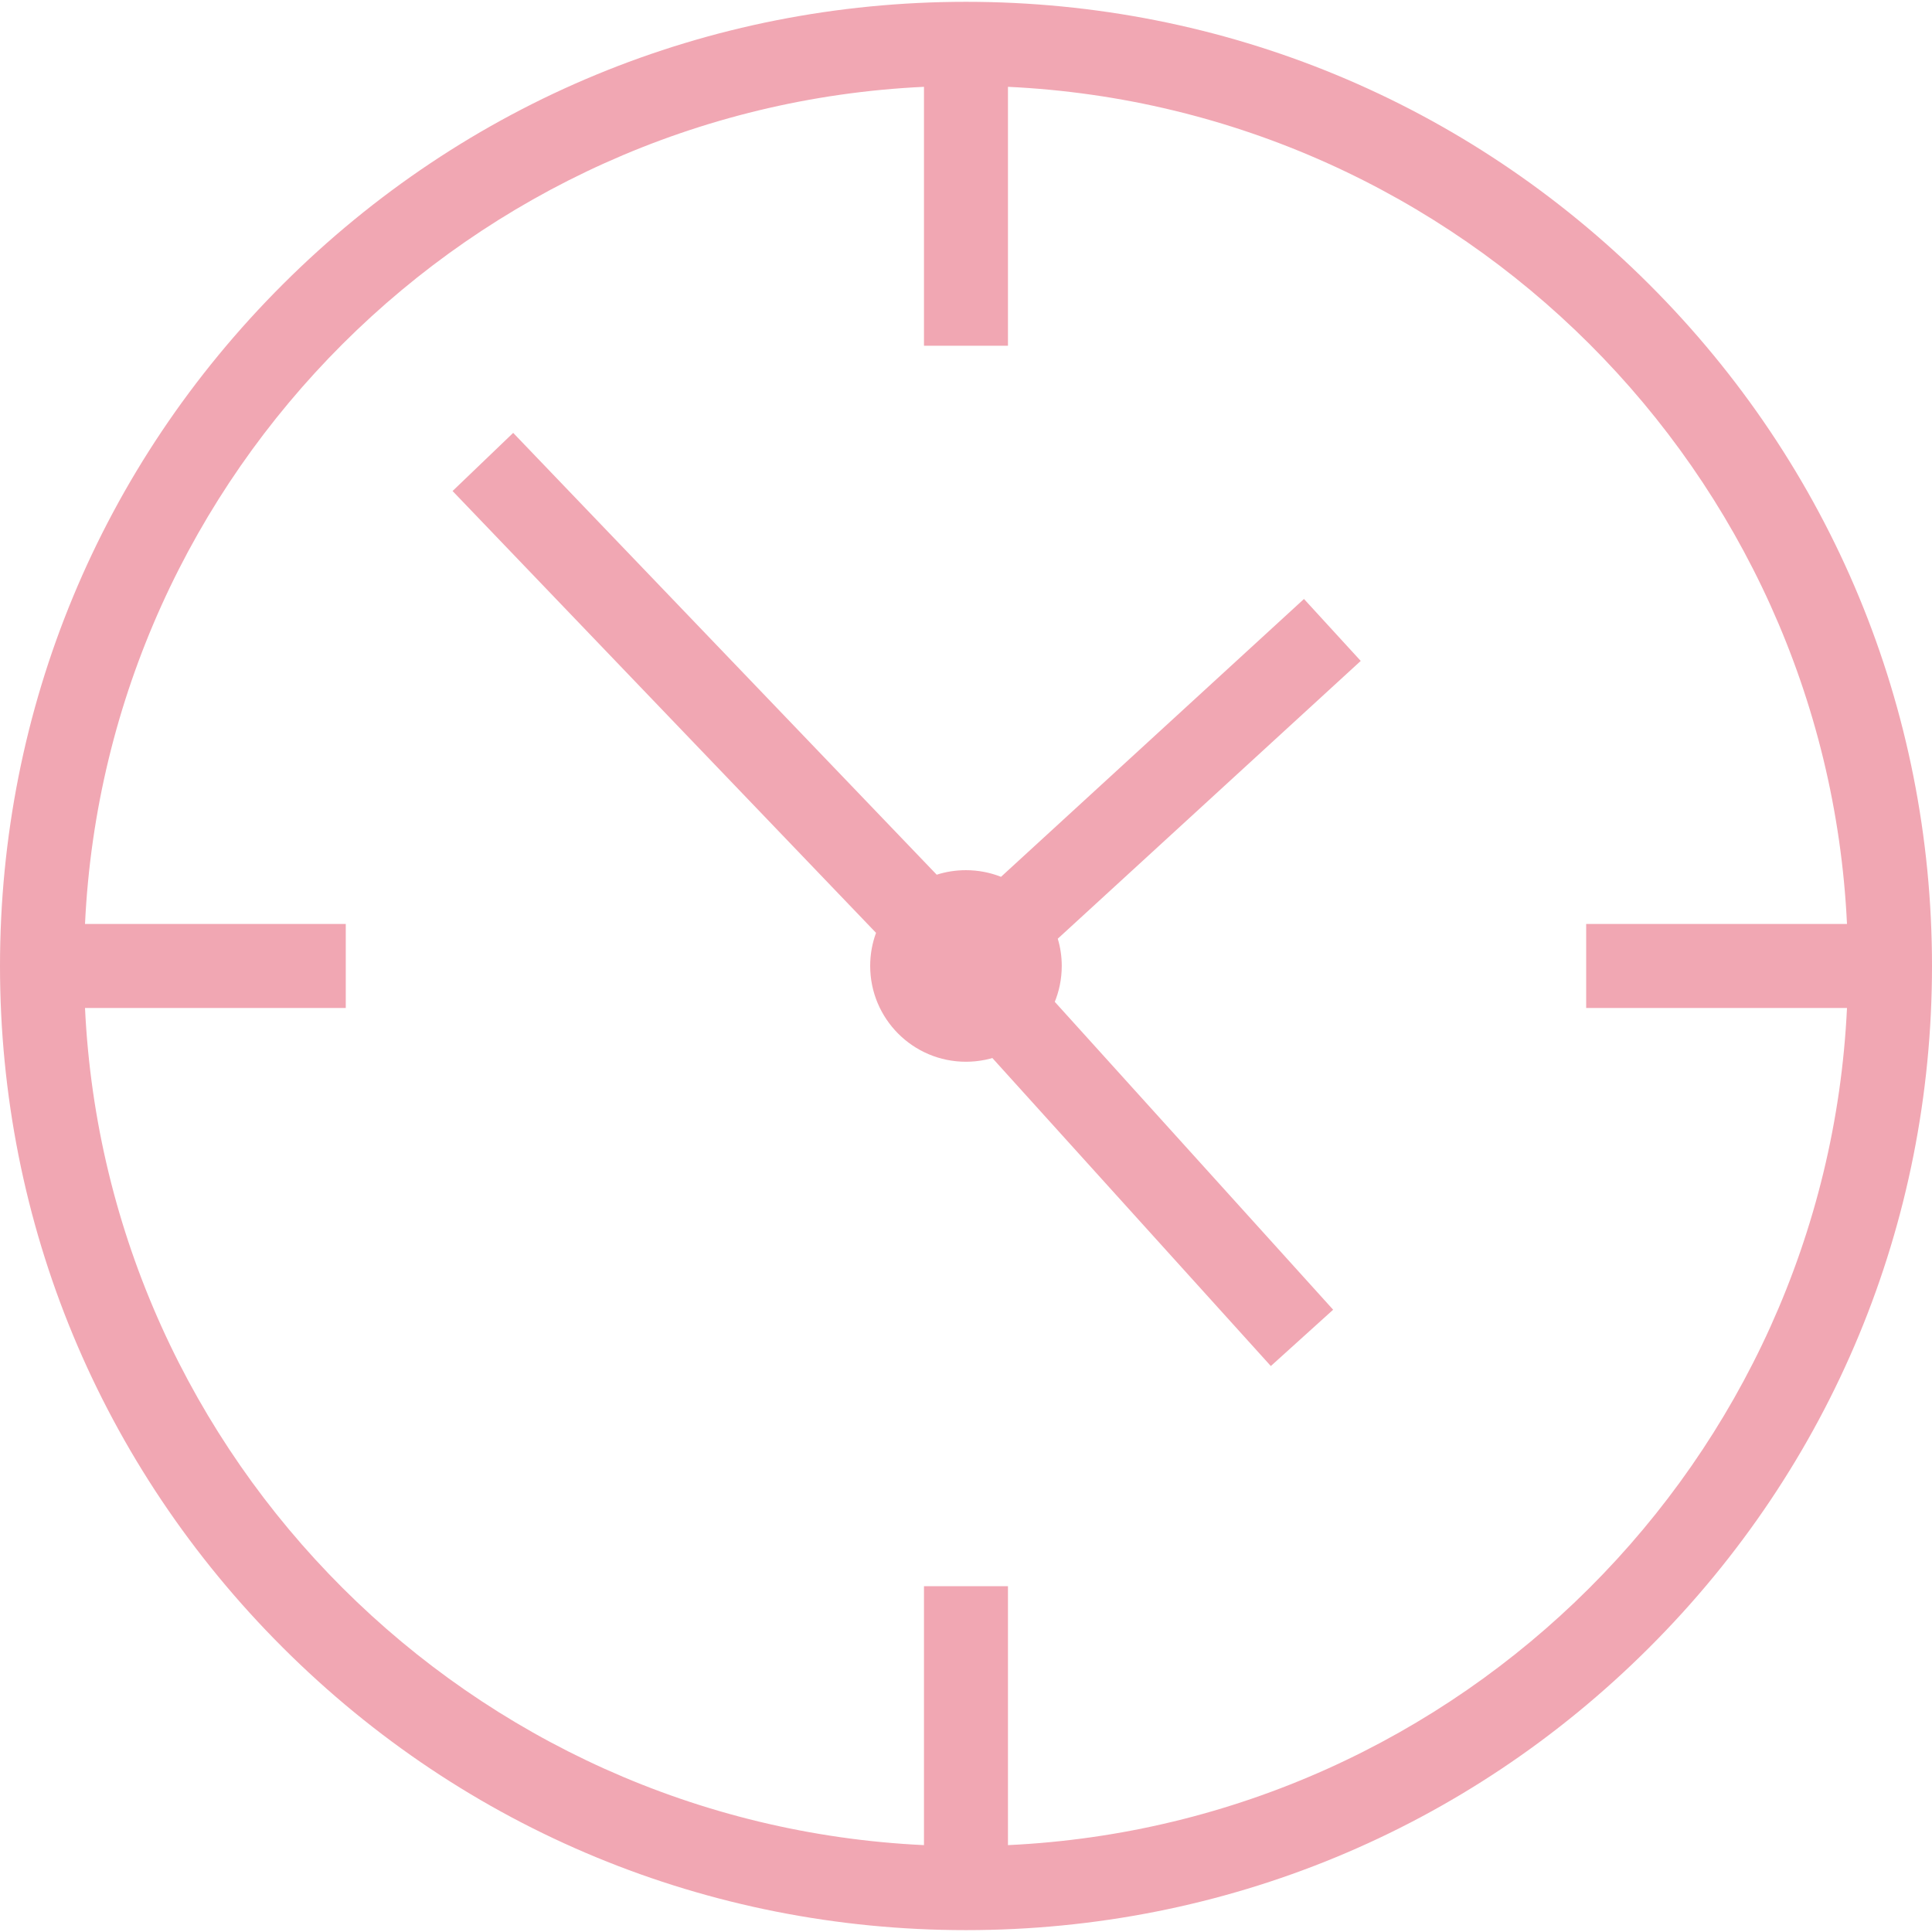
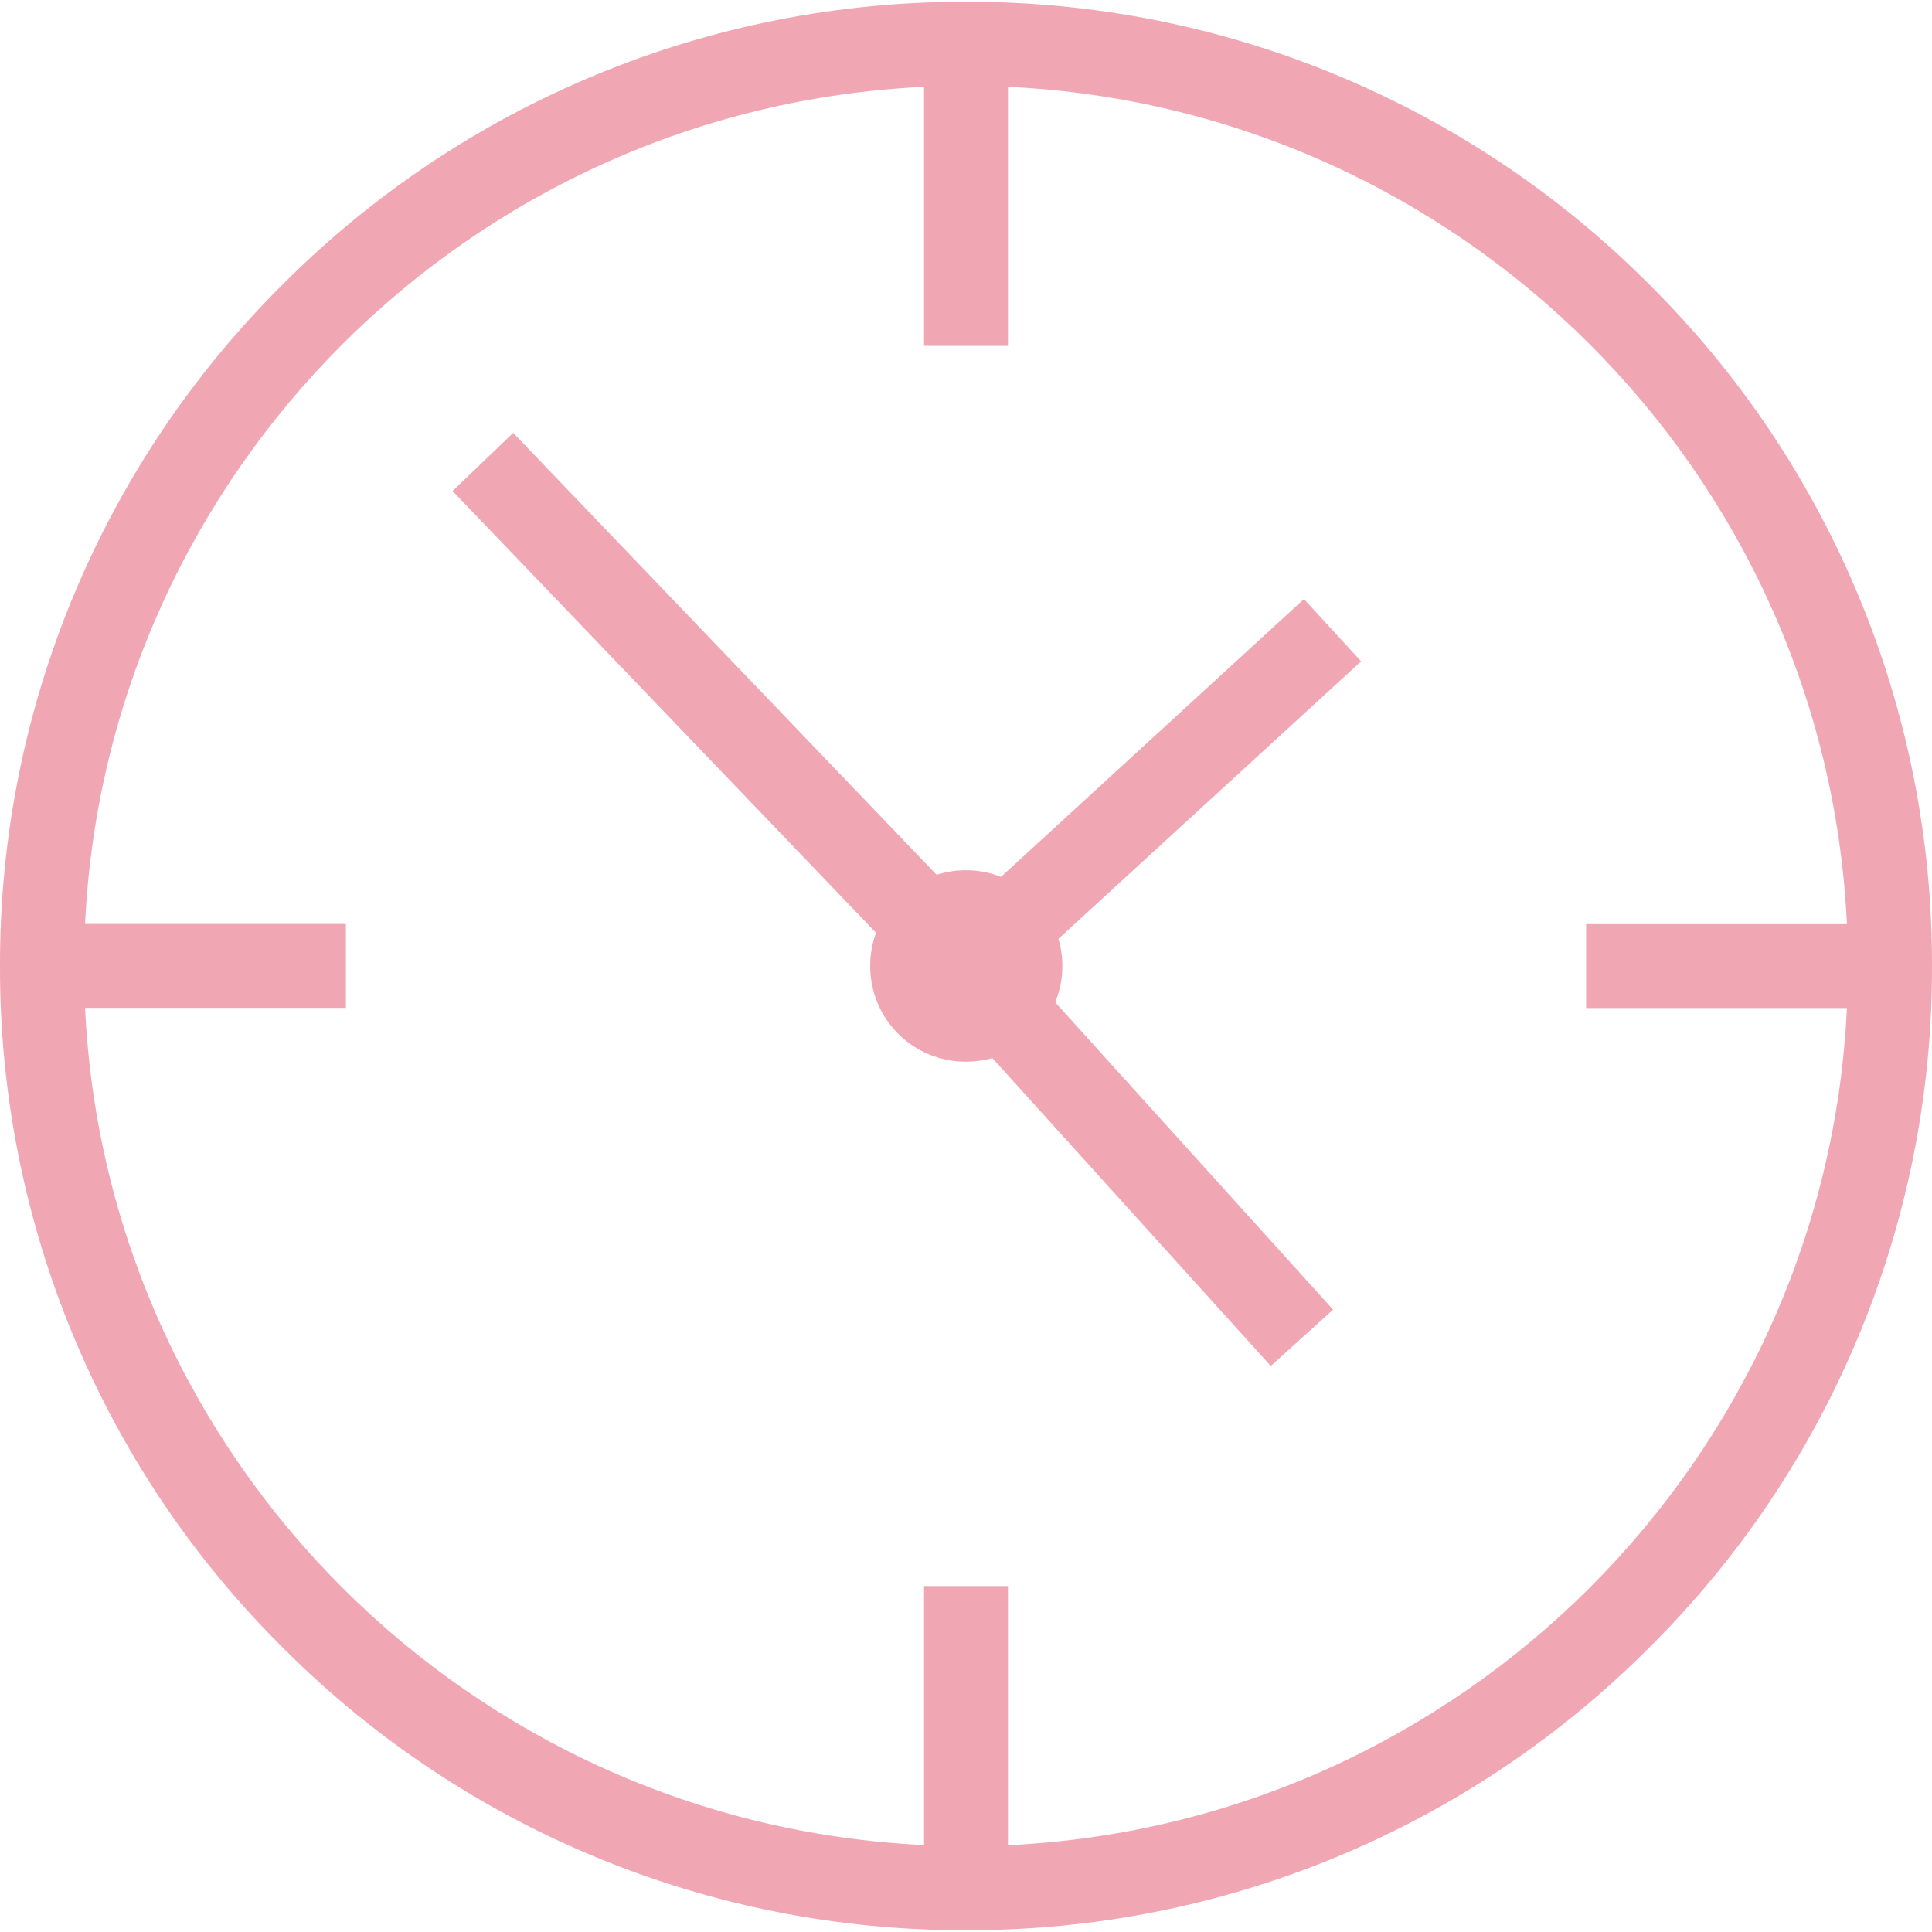
- <svg xmlns="http://www.w3.org/2000/svg" xmlns:xlink="http://www.w3.org/1999/xlink" width="32" height="32" viewBox="0 0 32 32" version="1.1">
-   <g id="Canvas" transform="translate(-619 2298)">
-     <g id="clock">
-       <g id="Shape">
-         <use xlink:href="#path0_fill" transform="translate(626.496 -2290.83)" fill="#F1A7B3" />
-       </g>
-       <g id="Shape">
-         <use xlink:href="#path1_fill" transform="translate(619 -2297.97)" fill="#F1A7B3" />
-       </g>
-       <g id="Shape">
-         <use xlink:href="#path2_fill" transform="translate(633.976 -2283.02)" fill="#F1A7B3" />
-       </g>
-     </g>
+ <svg xmlns="http://www.w3.org/2000/svg" xmlns:xlink="http://www.w3.org/1999/xlink" width="32" height="32">
+   <g fill="#F1A7B3" transform="translate(-619 2298)">
+     <use xlink:href="#A" x="626.496" y="-2290.83" />
+     <use xlink:href="#B" x="619" y="-2297.97" />
+     <use xlink:href="#C" x="633.976" y="-2283.02" />
  </g>
  <defs>
-     <path id="path0_fill" d="M 15.042 3.777L 14.102 2.751L 9.084 7.353C 8.904 7.282 8.708 7.243 8.503 7.243C 8.334 7.243 8.171 7.269 8.019 7.318L 1.004 0L 0 0.963L 7.014 8.281C 6.951 8.452 6.917 8.636 6.917 8.829C 6.917 9.705 7.627 10.416 8.503 10.416C 9.379 10.416 10.09 9.705 10.09 8.829C 10.09 8.672 10.067 8.521 10.024 8.378L 15.042 3.777Z" />
-     <path id="path1_fill" fill-rule="evenodd" d="M 16 0C 20.274 0 24.291 1.661 27.313 4.677C 30.335 7.693 32 11.704 32 15.97C 32 20.236 30.335 24.246 27.313 27.262C 24.291 30.279 20.273 31.939 16 31.939C 11.727 31.939 7.709 30.279 4.687 27.262C 1.664 24.246 0 20.236 0 15.97C 0 11.704 1.664 7.693 4.687 4.677C 7.709 1.661 11.726 0 16 0ZM 16.695 26.242L 16.695 30.531C 24.198 30.179 30.237 24.152 30.592 16.665L 26.272 16.665L 26.272 15.274L 30.592 15.274C 30.237 7.787 24.198 1.761 16.695 1.408L 16.695 5.697L 15.304 5.697L 15.304 1.408C 7.802 1.761 1.763 7.788 1.408 15.274L 5.727 15.274L 5.727 16.665L 1.408 16.665C 1.763 24.152 7.802 30.178 15.304 30.531L 15.304 26.242L 16.695 26.242Z" />
-     <path id="path2_fill" d="M 7.105 6.713L 2.043 1.114C 2.046 1.084 2.048 1.054 2.048 1.024C 2.048 0.458 1.59 0 1.024 0C 0.458 0 0 0.458 0 1.024C 0 1.586 0.451 2.041 1.011 2.047L 6.073 7.646L 7.105 6.713Z" />
+     <path id="A" d="M15.042 3.777l-.94-1.025-5.018 4.602a1.58 1.58 0 0 0-.581-.11c-.17 0-.332.027-.485.076L1.004 0 0 .963 7.014 8.28a1.58 1.58 0 0 0-.097.548c0 .876.7 1.587 1.587 1.587S10.1 9.705 10.1 8.83c0-.157-.023-.308-.065-.45l5.018-4.6z" />
+     <path id="B" d="M16 0a15.91 15.91 0 0 1 11.313 4.677A15.85 15.85 0 0 1 32 15.97a15.85 15.85 0 0 1-4.687 11.293A15.91 15.91 0 0 1 16 31.94a15.91 15.91 0 0 1-11.313-4.677A15.85 15.85 0 0 1 0 15.97 15.85 15.85 0 0 1 4.687 4.677 15.91 15.91 0 0 1 16 0zm.695 26.242v4.29c7.503-.352 13.542-6.38 13.896-13.866h-4.32v-1.39h4.32C30.237 7.787 24.198 1.76 16.695 1.408v4.29h-1.39v-4.29c-7.502.353-13.54 6.38-13.896 13.866h4.32v1.39h-4.32c.354 7.487 6.393 13.513 13.896 13.866v-4.29h1.39z" fill-rule="evenodd" />
+     <path id="C" d="M7.105 6.713L2.043 1.114l.005-.09C2.048.458 1.6 0 1.024 0S0 .458 0 1.024.45 2.04 1.01 2.047l5.062 5.598 1.032-.933z" />
  </defs>
</svg>
